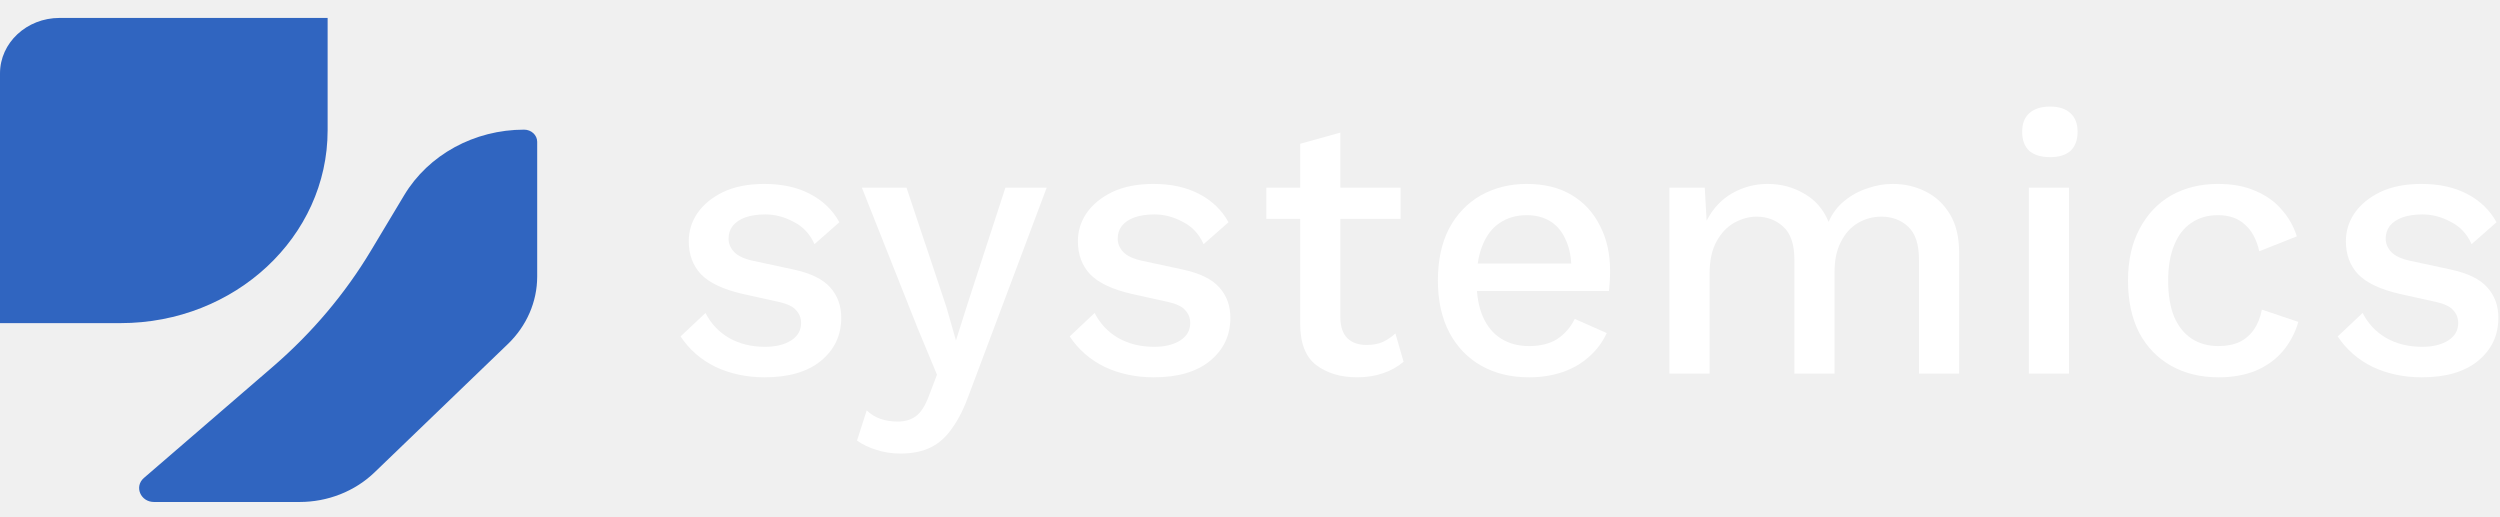
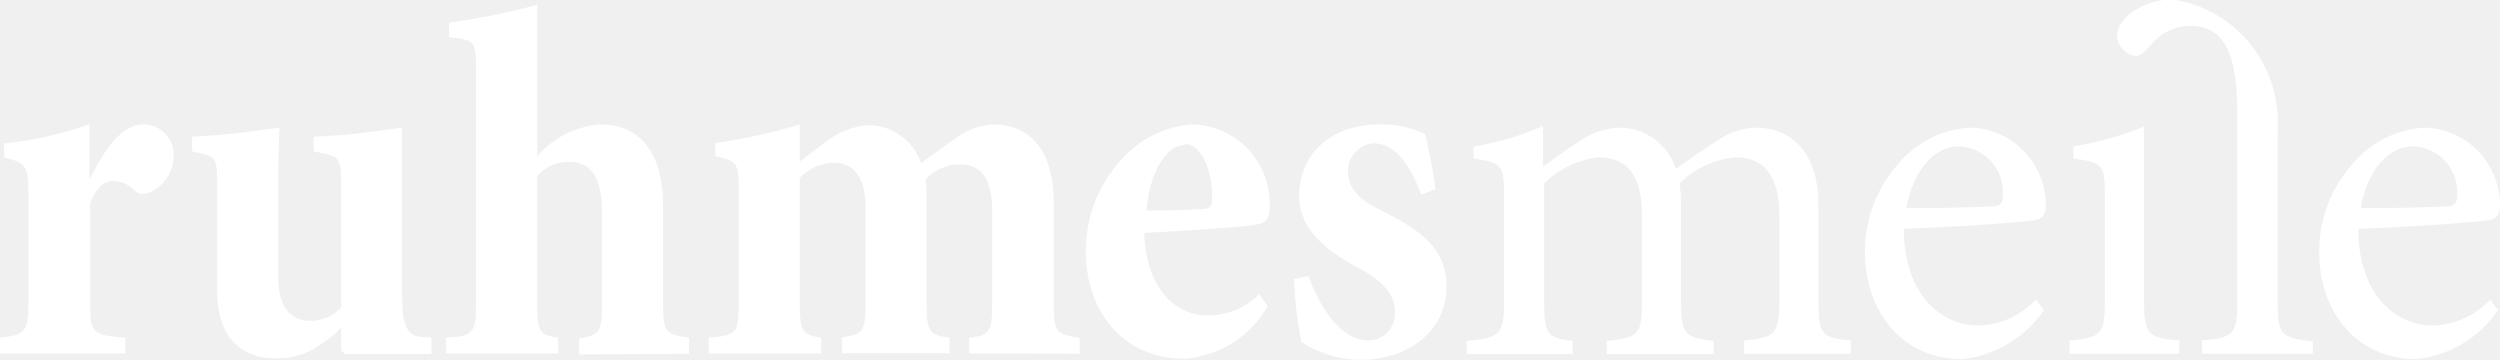
- <svg xmlns="http://www.w3.org/2000/svg" width="121" height="25" viewBox="0 0 121 25" fill="none">
-   <path d="M37.008 18.262C36.144 18.262 35.352 18.094 34.632 17.758C33.924 17.41 33.36 16.918 32.94 16.282L34.146 15.148C34.41 15.664 34.788 16.066 35.28 16.354C35.784 16.642 36.366 16.786 37.026 16.786C37.542 16.786 37.962 16.684 38.286 16.48C38.61 16.276 38.772 15.994 38.772 15.634C38.772 15.394 38.694 15.19 38.538 15.022C38.394 14.842 38.106 14.704 37.674 14.608L35.964 14.23C35.016 14.014 34.338 13.696 33.93 13.276C33.534 12.856 33.336 12.322 33.336 11.674C33.336 11.182 33.474 10.732 33.75 10.324C34.038 9.904 34.452 9.562 34.992 9.298C35.544 9.034 36.21 8.902 36.99 8.902C37.854 8.902 38.592 9.064 39.204 9.388C39.828 9.712 40.302 10.168 40.626 10.756L39.42 11.818C39.204 11.326 38.868 10.966 38.412 10.738C37.968 10.498 37.512 10.378 37.044 10.378C36.672 10.378 36.348 10.426 36.072 10.522C35.808 10.618 35.604 10.756 35.46 10.936C35.328 11.116 35.262 11.32 35.262 11.548C35.262 11.788 35.352 12.004 35.532 12.196C35.712 12.388 36.024 12.532 36.468 12.628L38.394 13.042C39.234 13.222 39.828 13.51 40.176 13.906C40.536 14.302 40.716 14.794 40.716 15.382C40.716 16.234 40.386 16.93 39.726 17.47C39.078 17.998 38.172 18.262 37.008 18.262Z" fill="white" />
-   <path d="M50.66 9.082L46.916 19.054C46.676 19.726 46.406 20.272 46.106 20.692C45.818 21.124 45.47 21.442 45.062 21.646C44.654 21.85 44.162 21.952 43.586 21.952C43.166 21.952 42.776 21.892 42.416 21.772C42.056 21.664 41.744 21.514 41.48 21.322L41.948 19.864C42.152 20.056 42.38 20.194 42.632 20.278C42.884 20.362 43.154 20.404 43.442 20.404C43.802 20.404 44.102 20.314 44.342 20.134C44.582 19.954 44.792 19.618 44.972 19.126L45.35 18.136L44.414 15.886L41.714 9.082H43.874L45.8 14.842L46.268 16.48L46.826 14.716L48.662 9.082H50.66Z" fill="white" />
-   <path d="M55.842 18.262C54.978 18.262 54.186 18.094 53.466 17.758C52.758 17.41 52.194 16.918 51.774 16.282L52.98 15.148C53.244 15.664 53.622 16.066 54.114 16.354C54.618 16.642 55.2 16.786 55.86 16.786C56.376 16.786 56.796 16.684 57.12 16.48C57.444 16.276 57.606 15.994 57.606 15.634C57.606 15.394 57.528 15.19 57.372 15.022C57.228 14.842 56.94 14.704 56.508 14.608L54.798 14.23C53.85 14.014 53.172 13.696 52.764 13.276C52.368 12.856 52.17 12.322 52.17 11.674C52.17 11.182 52.308 10.732 52.584 10.324C52.872 9.904 53.286 9.562 53.826 9.298C54.378 9.034 55.044 8.902 55.824 8.902C56.688 8.902 57.426 9.064 58.038 9.388C58.662 9.712 59.136 10.168 59.46 10.756L58.254 11.818C58.038 11.326 57.702 10.966 57.246 10.738C56.802 10.498 56.346 10.378 55.878 10.378C55.506 10.378 55.182 10.426 54.906 10.522C54.642 10.618 54.438 10.756 54.294 10.936C54.162 11.116 54.096 11.32 54.096 11.548C54.096 11.788 54.186 12.004 54.366 12.196C54.546 12.388 54.858 12.532 55.302 12.628L57.228 13.042C58.068 13.222 58.662 13.51 59.01 13.906C59.37 14.302 59.55 14.794 59.55 15.382C59.55 16.234 59.22 16.93 58.56 17.47C57.912 17.998 57.006 18.262 55.842 18.262Z" fill="white" />
-   <path d="M64.873 6.418V15.346C64.873 15.802 64.987 16.144 65.215 16.372C65.443 16.588 65.749 16.696 66.133 16.696C66.445 16.696 66.709 16.648 66.925 16.552C67.153 16.444 67.357 16.306 67.537 16.138L67.933 17.506C67.657 17.746 67.327 17.932 66.943 18.064C66.559 18.196 66.139 18.262 65.683 18.262C64.891 18.262 64.231 18.064 63.703 17.668C63.187 17.272 62.929 16.606 62.929 15.67V6.958L64.873 6.418ZM67.789 9.082V10.594H61.291V9.082H67.789Z" fill="white" />
-   <path d="M74.004 18.262C73.128 18.262 72.36 18.076 71.7 17.704C71.04 17.332 70.524 16.798 70.152 16.102C69.78 15.394 69.594 14.554 69.594 13.582C69.594 12.598 69.774 11.758 70.134 11.062C70.506 10.366 71.016 9.832 71.664 9.46C72.324 9.088 73.068 8.902 73.896 8.902C74.748 8.902 75.474 9.082 76.074 9.442C76.674 9.802 77.13 10.3 77.442 10.936C77.766 11.56 77.928 12.28 77.928 13.096C77.928 13.3 77.922 13.486 77.91 13.654C77.898 13.822 77.886 13.966 77.874 14.086H70.854V12.754H77.01L76.056 13.042C76.056 12.478 75.966 12.004 75.786 11.62C75.618 11.224 75.372 10.924 75.048 10.72C74.724 10.516 74.34 10.414 73.896 10.414C73.392 10.414 72.954 10.54 72.582 10.792C72.222 11.032 71.946 11.392 71.754 11.872C71.562 12.34 71.466 12.916 71.466 13.6C71.466 14.284 71.568 14.86 71.772 15.328C71.976 15.796 72.27 16.15 72.654 16.39C73.038 16.63 73.488 16.75 74.004 16.75C74.556 16.75 75.012 16.636 75.372 16.408C75.732 16.168 76.014 15.844 76.218 15.436L77.766 16.12C77.562 16.564 77.274 16.948 76.902 17.272C76.542 17.596 76.116 17.842 75.624 18.01C75.132 18.178 74.592 18.262 74.004 18.262Z" fill="white" />
-   <path d="M80.8 18.082V9.082H82.51L82.6 10.684C82.9 10.096 83.314 9.652 83.842 9.352C84.37 9.052 84.94 8.902 85.552 8.902C86.2 8.902 86.788 9.058 87.316 9.37C87.856 9.67 88.252 10.126 88.504 10.738C88.684 10.33 88.936 9.994 89.26 9.73C89.596 9.454 89.968 9.25 90.376 9.118C90.784 8.974 91.192 8.902 91.6 8.902C92.176 8.902 92.704 9.022 93.184 9.262C93.676 9.502 94.072 9.868 94.372 10.36C94.672 10.852 94.822 11.476 94.822 12.232V18.082H92.878V12.556C92.878 11.824 92.704 11.296 92.356 10.972C92.008 10.648 91.576 10.486 91.06 10.486C90.652 10.486 90.274 10.588 89.926 10.792C89.578 10.996 89.302 11.302 89.098 11.71C88.894 12.106 88.792 12.586 88.792 13.15V18.082H86.848V12.556C86.848 11.824 86.668 11.296 86.308 10.972C85.96 10.648 85.528 10.486 85.012 10.486C84.664 10.486 84.31 10.582 83.95 10.774C83.602 10.966 83.314 11.266 83.086 11.674C82.858 12.082 82.744 12.61 82.744 13.258V18.082H80.8Z" fill="white" />
-   <path d="M100.141 9.082V18.082H98.197V9.082H100.141ZM99.223 7.606C98.791 7.606 98.455 7.504 98.215 7.3C97.987 7.084 97.873 6.778 97.873 6.382C97.873 5.986 97.987 5.686 98.215 5.482C98.455 5.266 98.791 5.158 99.223 5.158C99.655 5.158 99.985 5.266 100.213 5.482C100.441 5.686 100.555 5.986 100.555 6.382C100.555 6.778 100.441 7.084 100.213 7.3C99.985 7.504 99.655 7.606 99.223 7.606Z" fill="white" />
-   <path d="M107.351 8.902C108.059 8.902 108.665 9.016 109.169 9.244C109.685 9.46 110.105 9.76 110.429 10.144C110.765 10.516 111.011 10.948 111.167 11.44L109.349 12.16C109.217 11.584 108.983 11.152 108.647 10.864C108.323 10.564 107.891 10.414 107.351 10.414C106.847 10.414 106.415 10.54 106.055 10.792C105.695 11.032 105.419 11.392 105.227 11.872C105.035 12.34 104.939 12.916 104.939 13.6C104.939 14.272 105.035 14.848 105.227 15.328C105.431 15.796 105.713 16.15 106.073 16.39C106.445 16.63 106.877 16.75 107.369 16.75C107.765 16.75 108.107 16.684 108.395 16.552C108.683 16.408 108.917 16.204 109.097 15.94C109.277 15.676 109.403 15.358 109.475 14.986L111.239 15.58C111.083 16.12 110.831 16.594 110.483 17.002C110.147 17.398 109.715 17.71 109.187 17.938C108.659 18.154 108.059 18.262 107.387 18.262C106.511 18.262 105.743 18.076 105.083 17.704C104.423 17.332 103.907 16.798 103.535 16.102C103.175 15.394 102.995 14.554 102.995 13.582C102.995 12.61 103.181 11.776 103.553 11.08C103.925 10.372 104.435 9.832 105.083 9.46C105.743 9.088 106.499 8.902 107.351 8.902Z" fill="white" />
-   <path d="M117.213 18.262C116.349 18.262 115.557 18.094 114.837 17.758C114.129 17.41 113.565 16.918 113.145 16.282L114.351 15.148C114.615 15.664 114.993 16.066 115.485 16.354C115.989 16.642 116.571 16.786 117.231 16.786C117.747 16.786 118.167 16.684 118.491 16.48C118.815 16.276 118.977 15.994 118.977 15.634C118.977 15.394 118.899 15.19 118.743 15.022C118.599 14.842 118.311 14.704 117.879 14.608L116.169 14.23C115.221 14.014 114.543 13.696 114.135 13.276C113.739 12.856 113.541 12.322 113.541 11.674C113.541 11.182 113.679 10.732 113.955 10.324C114.243 9.904 114.657 9.562 115.197 9.298C115.749 9.034 116.415 8.902 117.195 8.902C118.059 8.902 118.797 9.064 119.409 9.388C120.033 9.712 120.507 10.168 120.831 10.756L119.625 11.818C119.409 11.326 119.073 10.966 118.617 10.738C118.173 10.498 117.717 10.378 117.249 10.378C116.877 10.378 116.553 10.426 116.277 10.522C116.013 10.618 115.809 10.756 115.665 10.936C115.533 11.116 115.467 11.32 115.467 11.548C115.467 11.788 115.557 12.004 115.737 12.196C115.917 12.388 116.229 12.532 116.673 12.628L118.599 13.042C119.439 13.222 120.033 13.51 120.381 13.906C120.741 14.302 120.921 14.794 120.921 15.382C120.921 16.234 120.591 16.93 119.931 17.47C119.283 17.998 118.377 18.262 117.213 18.262Z" fill="white" />
-   <path d="M0 3.554C0 2.071 1.291 0.868 2.883 0.868H15.857V6.307C15.857 11.461 11.371 15.639 5.838 15.639H0V3.554Z" fill="#3065C0" />
-   <path d="M19.564 9.446C20.739 7.488 22.959 6.275 25.367 6.275C25.716 6.275 26 6.539 26 6.865V13.384C26 14.604 25.491 15.776 24.58 16.652L18.125 22.865C17.174 23.78 15.866 24.296 14.499 24.296H7.456C6.8 24.296 6.485 23.547 6.966 23.132L13.214 17.742C15.1 16.114 16.7 14.221 17.954 12.13L19.564 9.446Z" fill="#3065C0" />
+ <svg xmlns="http://www.w3.org/2000/svg" width="271" height="39" viewBox="0 0 271 39" fill="none">
+   <g clip-path="url(#clip0_567_328)">
+     <path d="M250.789 38.345H238.705V36.919C242.127 36.591 242.529 36.264 242.529 32.661V12.621C242.529 8.035 242.013 3.912 238.896 2.987C238.028 2.749 237.115 2.731 236.238 2.932C235.362 3.134 234.547 3.55 233.867 4.143C233.102 4.74 232.395 6.07 231.535 6.07C231.037 6.008 230.572 5.788 230.207 5.441C229.843 5.095 229.598 4.64 229.508 4.143C229.259 1.484 233.523 -0.366 235.875 -1.23218e-05C239.147 0.583 242.086 2.372 244.122 5.018C246.157 7.664 247.143 10.978 246.889 14.317V32.757C246.889 36.36 247.309 36.611 250.713 37.015V38.441L250.789 38.345Z" fill="white" />
+     <path d="M9.694 19.269V13.488C6.694 14.521 3.591 15.219 0.44 15.569V17.053C2.753 17.65 3.078 17.92 3.078 20.907V32.757C3.078 35.975 2.753 36.302 0 36.611V38.306H13.595V36.611C9.962 36.341 9.771 36.11 9.771 32.757V22.024C10.631 19.943 11.511 19.616 12.429 19.616C13.28 19.683 14.073 20.076 14.647 20.714C14.864 20.891 15.129 21 15.408 21.027C15.686 21.055 15.967 20.999 16.215 20.868C16.964 20.538 17.606 20.001 18.066 19.319C18.526 18.637 18.786 17.838 18.815 17.014C18.85 16.557 18.789 16.097 18.637 15.665C18.484 15.233 18.243 14.838 17.93 14.505C17.616 14.173 17.237 13.911 16.816 13.736C16.395 13.56 15.943 13.476 15.488 13.488C13.385 13.488 11.473 15.858 9.809 19.269H9.694Z" fill="white" />
+     <path fill-rule="evenodd" clip-rule="evenodd" d="M46.789 36.611L45.488 36.495C43.863 36.341 43.576 34.568 43.576 31.813V13.835C42.391 13.989 40.861 14.22 39.083 14.432C37.305 14.644 35.507 14.76 33.997 14.818V16.398L35.45 16.725C36.75 16.995 36.98 17.438 36.98 19.828V33.316C36.55 33.797 36.021 34.177 35.429 34.43C34.838 34.683 34.199 34.803 33.557 34.78C31.817 34.78 30.154 33.586 30.154 30.04V22.12C30.154 18.96 30.154 16.128 30.306 13.835L25.756 14.432C24.073 14.586 22.352 14.76 20.823 14.818V16.398L21.97 16.668C23.27 16.995 23.538 17.265 23.538 19.558V31.524C23.538 35.994 25.603 38.846 29.943 38.846C31.597 38.88 33.221 38.395 34.59 37.459C35.456 36.909 36.258 36.263 36.98 35.532V37.979L37.4 38.364H46.77V36.611H46.789Z" fill="white" />
+     <path d="M74.686 38.345V36.611C72.143 36.225 71.875 36.11 71.875 32.757V22.352C71.875 16.725 69.543 13.488 65.011 13.488C62.398 13.703 59.971 14.933 58.242 16.918V0.52C55.099 1.365 51.906 2.009 48.682 2.447V4.027C51.454 4.355 51.607 4.355 51.607 7.573V32.757C51.607 36.187 51.282 36.418 48.357 36.611V38.306H60.498V36.611C58.491 36.283 58.223 36.052 58.223 32.757V19.076C58.664 18.578 59.206 18.181 59.814 17.915C60.421 17.649 61.079 17.519 61.741 17.535C63.749 17.535 65.26 18.903 65.26 22.891V32.873C65.26 35.994 65.049 36.264 62.774 36.726V38.422L74.686 38.345Z" fill="white" />
+     <path d="M117.039 38.345V36.611C114.438 36.225 114.228 36.052 114.228 32.757V21.909C114.228 16.88 112.106 13.488 107.612 13.488C106.013 13.598 104.488 14.211 103.253 15.242C101.952 16.128 100.92 16.88 99.849 17.708C99.439 16.502 98.667 15.455 97.638 14.712C96.61 13.97 95.378 13.569 94.113 13.565C92.379 13.701 90.73 14.374 89.39 15.492C88.358 16.205 87.612 16.802 86.694 17.515V13.488C83.696 14.396 80.635 15.072 77.535 15.511V16.918C80.021 17.477 80.078 17.689 80.078 20.907V32.757C80.078 36.129 79.868 36.36 76.828 36.611V38.306H89.008V36.611C87 36.283 86.694 36.052 86.694 32.757V19.269C87.665 18.27 88.979 17.684 90.365 17.631C92.373 17.631 93.826 18.999 93.826 22.544V32.738C93.826 36.013 93.558 36.187 91.283 36.591V38.287H102.928V36.611C100.71 36.283 100.442 36.052 100.442 32.757V21.523C100.442 20.926 100.442 20.271 100.327 19.462C100.812 18.93 101.404 18.508 102.064 18.226C102.723 17.943 103.435 17.806 104.151 17.824C105.93 17.824 107.555 18.903 107.555 22.776V32.757C107.555 36.071 107.23 36.36 105.069 36.611V38.306L117.039 38.345Z" fill="white" />
+     <path fill-rule="evenodd" clip-rule="evenodd" d="M136.427 31.948C135.694 32.674 134.824 33.246 133.868 33.629C132.913 34.013 131.891 34.201 130.863 34.183C127.288 34.183 124.19 31.081 124.037 25.242C129.008 25.011 135.414 24.529 136.16 24.356C137.402 24.144 137.632 23.547 137.632 22.429C137.675 21.291 137.495 20.156 137.1 19.09C136.705 18.023 136.105 17.046 135.333 16.214C134.562 15.383 133.634 14.714 132.604 14.246C131.574 13.778 130.463 13.52 129.333 13.488C127.844 13.575 126.387 13.96 125.047 14.622C123.707 15.284 122.512 16.209 121.532 17.342C119.03 20.049 117.661 23.624 117.708 27.323C117.708 33.489 121.532 38.884 128.397 38.884C130.248 38.754 132.038 38.167 133.612 37.176C135.186 36.185 136.494 34.819 137.422 33.2L136.446 31.832L136.427 31.948ZM128.416 15.627C130.328 15.627 131.399 18.575 131.399 21.408C131.399 22.39 131.131 22.66 130.27 22.66C128.358 22.776 126.446 22.814 124.305 22.814C124.572 18.672 126.465 15.723 128.377 15.723L128.416 15.627Z" fill="white" />
+     <path d="M155.606 20.483C155.356 18.482 154.979 16.5 154.478 14.548C152.941 13.802 151.249 13.439 149.544 13.488C143.923 13.488 140.825 17.034 140.825 21.196C140.825 25.358 144.649 27.631 147.384 29.115C150.118 30.599 151.208 32.063 151.208 33.797C151.234 34.19 151.181 34.584 151.052 34.955C150.924 35.327 150.723 35.668 150.46 35.96C150.198 36.251 149.88 36.486 149.526 36.651C149.171 36.816 148.787 36.907 148.397 36.919C145.357 36.919 143.082 33.373 141.839 29.924L140.271 30.252C140.356 32.544 140.625 34.825 141.074 37.073C143.026 38.347 145.306 39.017 147.632 39C151.973 39 156.791 36.418 156.791 31.023C156.791 26.822 153.808 24.857 149.755 22.834C147.307 21.639 146.122 20.386 146.122 18.633C146.095 17.858 146.366 17.102 146.879 16.524C147.393 15.946 148.108 15.59 148.875 15.531C151.055 15.531 152.699 17.457 154.076 21.099L155.644 20.483H155.606Z" fill="white" />
+     <path d="M200.635 38.345V36.919C197.538 36.591 197.117 36.379 197.117 32.718V22.178C197.117 16.841 194.459 13.835 190.233 13.835C188.77 13.901 187.357 14.389 186.161 15.242C184.822 16.07 183.254 17.169 181.667 18.305C181.251 17.024 180.449 15.906 179.373 15.105C178.297 14.304 177.001 13.86 175.663 13.835C174.073 13.87 172.53 14.379 171.227 15.299C169.602 16.34 168.417 17.226 167.269 18.093V13.662C164.858 14.714 162.328 15.465 159.736 15.897V17.169C162.891 17.65 163.044 17.92 163.044 21.408V32.757C163.044 36.302 162.566 36.611 158.99 36.958V38.383H170.463V36.958C167.805 36.63 167.384 36.302 167.384 32.757V19.885C168.978 18.305 171.052 17.308 173.273 17.053C176.581 17.053 177.996 19.288 177.996 23.334V32.757C177.996 36.36 177.518 36.611 174.172 36.958V38.383H185.759V36.958C182.7 36.611 182.222 36.264 182.222 32.757V22.178C182.237 21.41 182.179 20.642 182.05 19.885C183.695 18.267 185.841 17.268 188.13 17.053C191.534 17.053 192.891 19.5 192.891 23.373V32.487C192.891 36.341 192.299 36.591 189.067 36.919V38.345H200.635Z" fill="white" />
+     <path fill-rule="evenodd" clip-rule="evenodd" d="M220.616 32.545C219.817 33.389 218.86 34.065 217.8 34.535C216.74 35.005 215.598 35.258 214.44 35.281C210.616 35.281 206.429 32.217 206.371 24.799C212.815 24.587 219.584 24.028 220.521 23.874C221.458 23.72 221.764 23.219 221.764 22.12C221.725 19.952 220.86 17.881 219.347 16.338C217.833 14.795 215.789 13.899 213.637 13.835C212.115 13.909 210.625 14.301 209.262 14.988C207.899 15.675 206.693 16.64 205.721 17.824C203.391 20.441 202.122 23.846 202.165 27.362C202.165 33.528 205.989 38.923 212.72 38.923C214.484 38.733 216.187 38.161 217.711 37.247C219.236 36.332 220.547 35.096 221.553 33.624L220.674 32.468L220.616 32.545ZM212.337 15.858C213.012 15.882 213.674 16.044 214.285 16.334C214.895 16.625 215.44 17.038 215.886 17.549C216.331 18.06 216.669 18.657 216.878 19.304C217.086 19.951 217.161 20.634 217.098 21.311C217.098 22.063 216.773 22.39 215.798 22.39C212.662 22.506 209.679 22.564 206.639 22.564C207.461 18.151 209.851 15.858 212.375 15.858H212.337Z" fill="white" />
+     <path d="M236.238 38.345V36.919C232.778 36.591 232.414 36.264 232.414 32.545V13.719C229.954 14.725 227.388 15.443 224.766 15.858V17.169C228.016 17.65 228.169 17.92 228.169 21.253V32.545C228.169 36.264 227.787 36.591 224.345 36.919V38.345H236.238Z" fill="white" />
+     <path fill-rule="evenodd" clip-rule="evenodd" d="M269.872 32.545C269.071 33.387 268.114 34.063 267.054 34.532C265.994 35.002 264.853 35.256 263.696 35.281C259.872 35.281 255.684 32.217 255.627 24.799C262.071 24.587 268.839 24.028 269.757 23.874C270.675 23.72 271 23.219 271 22.12C270.962 19.952 270.096 17.881 268.583 16.338C267.07 14.795 265.025 13.899 262.874 13.835C261.354 13.909 259.867 14.302 258.507 14.989C257.147 15.675 255.945 16.641 254.977 17.824C252.64 20.438 251.364 23.843 251.401 27.362C251.401 33.528 255.225 38.923 261.956 38.923C263.721 38.736 265.425 38.165 266.95 37.25C268.475 36.335 269.785 35.098 270.79 33.624L269.929 32.468L269.872 32.545ZM261.574 15.858C262.249 15.882 262.912 16.044 263.523 16.334C264.135 16.625 264.681 17.038 265.128 17.548C265.575 18.059 265.915 18.655 266.125 19.302C266.336 19.95 266.414 20.633 266.354 21.311C266.354 22.063 266.029 22.39 265.053 22.39C261.899 22.506 258.935 22.564 255.895 22.564C256.698 18.151 259.088 15.858 261.535 15.858H261.574Z" fill="white" />
+   </g>
+   <defs>
+     <clipPath id="clip0_567_328">
+       <rect width="271" height="39" fill="white" />
+     </clipPath>
+   </defs>
</svg>
